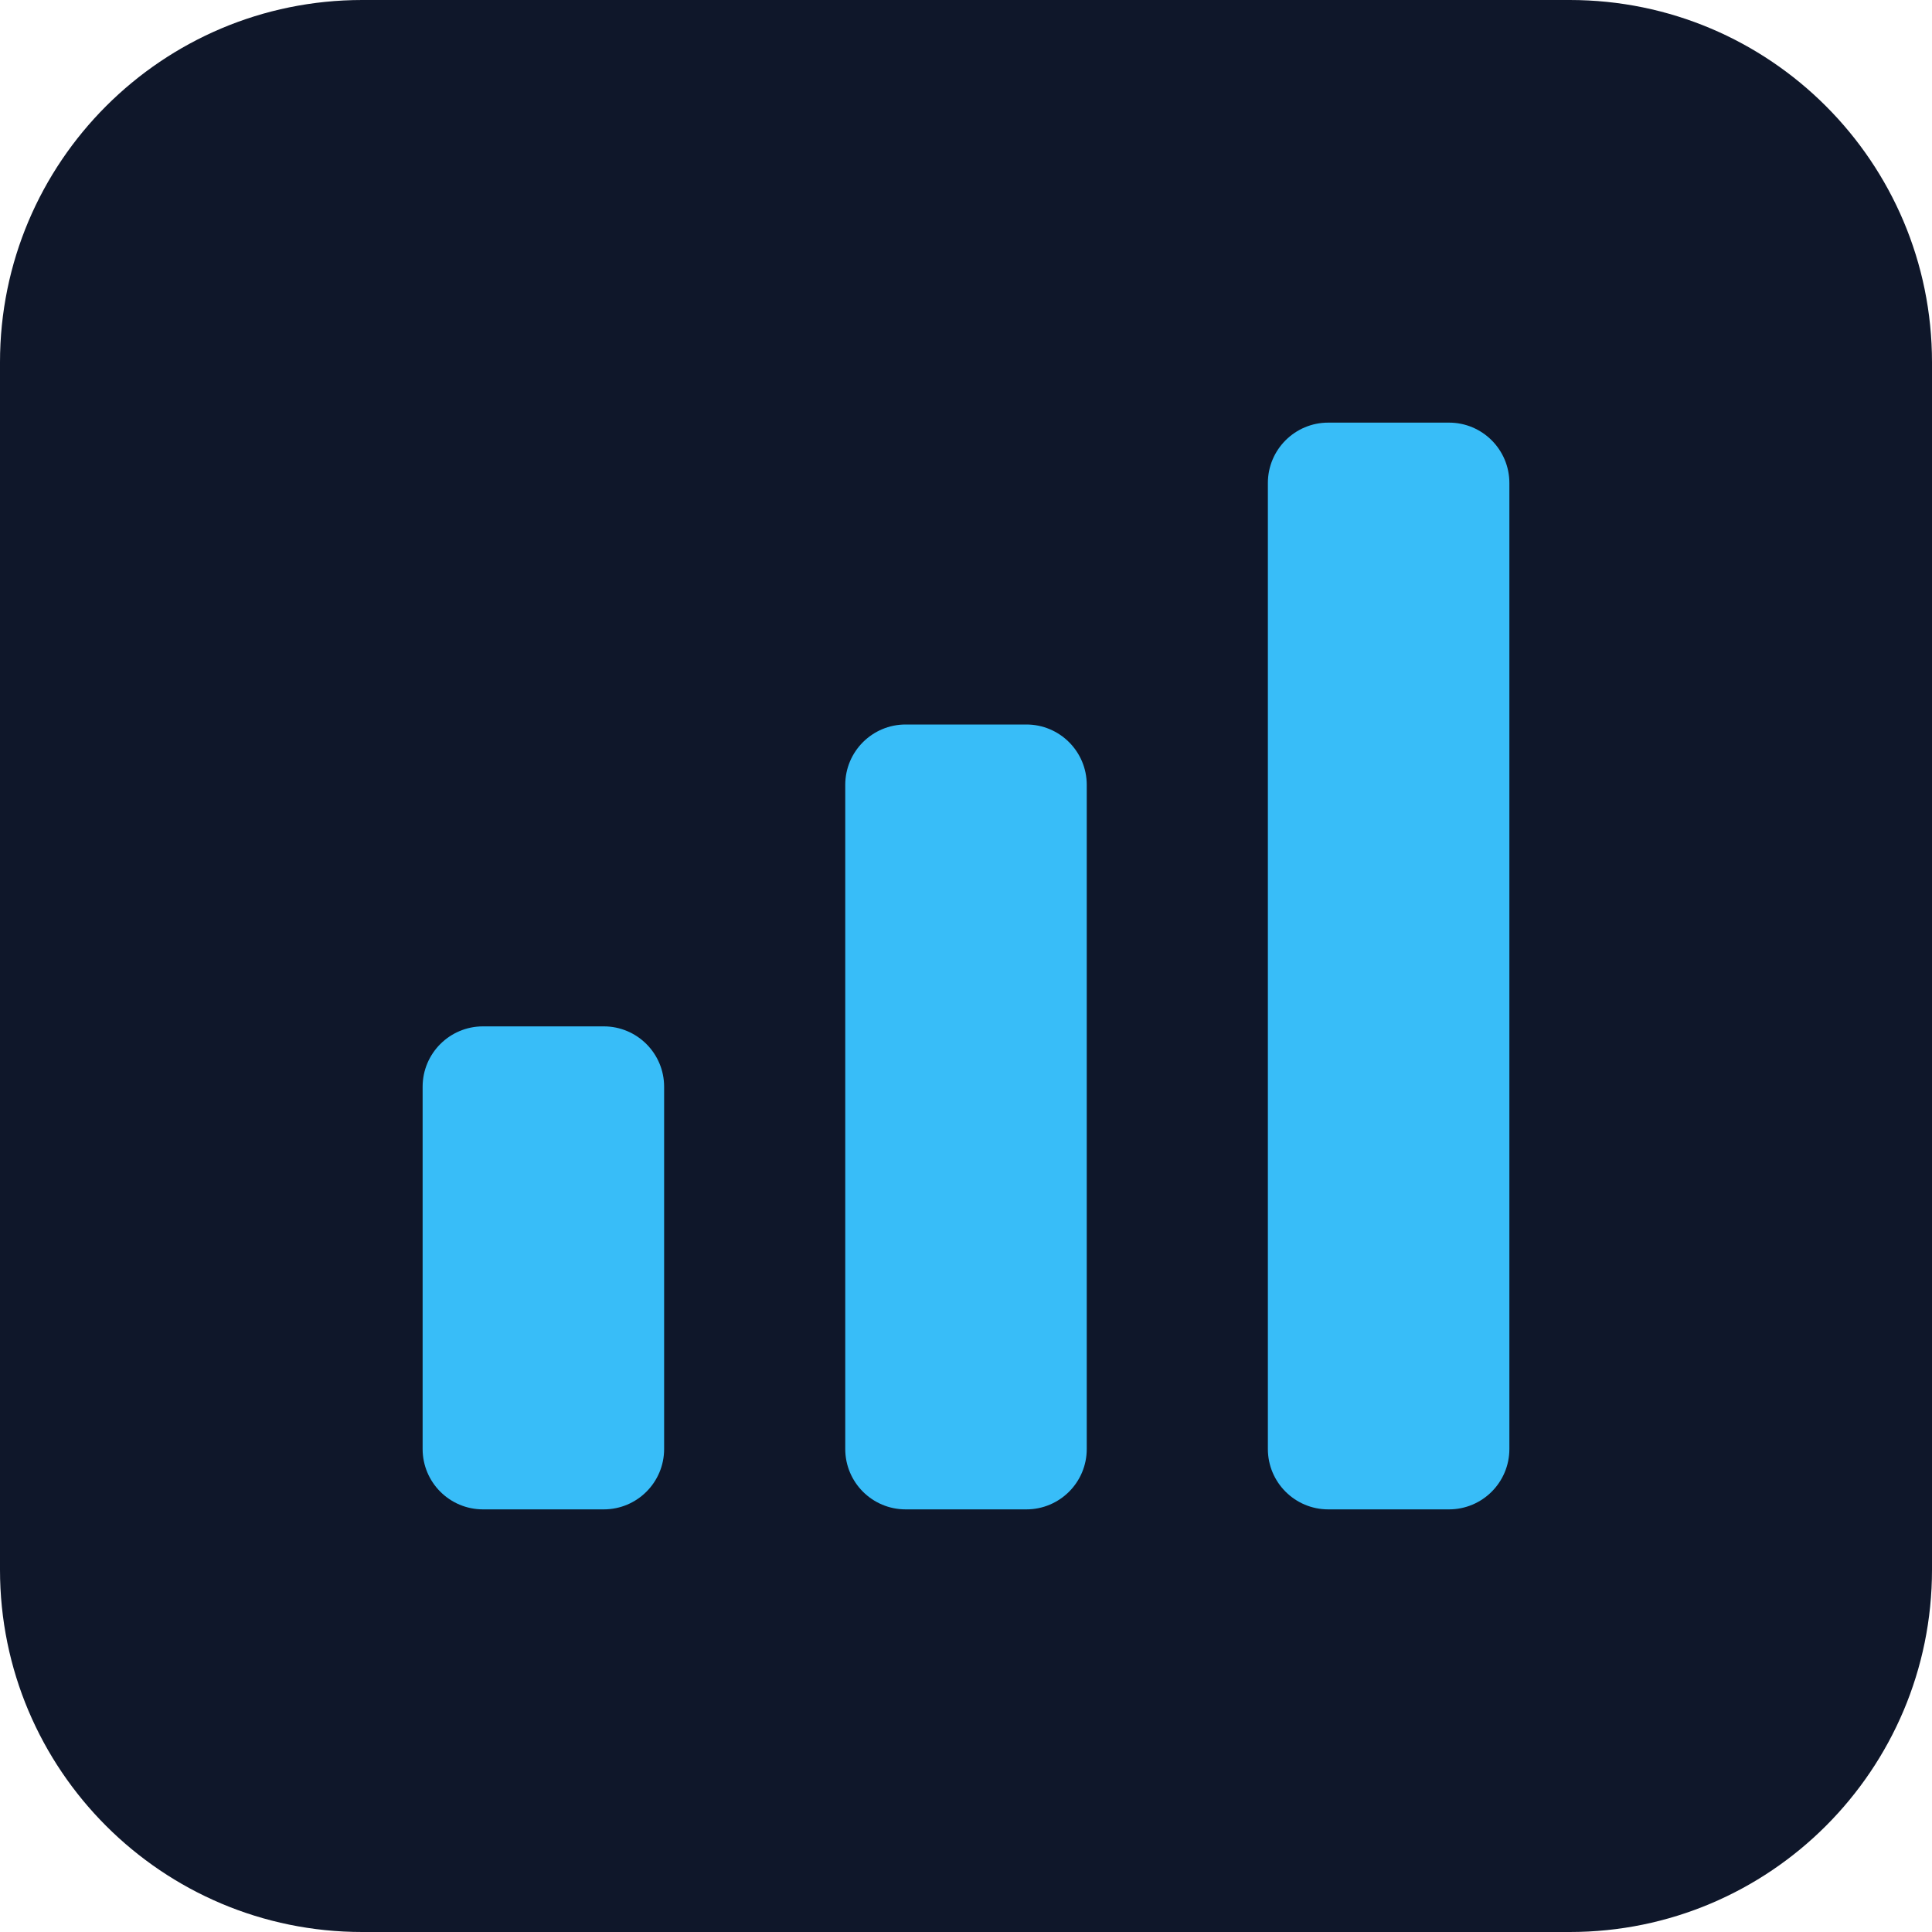
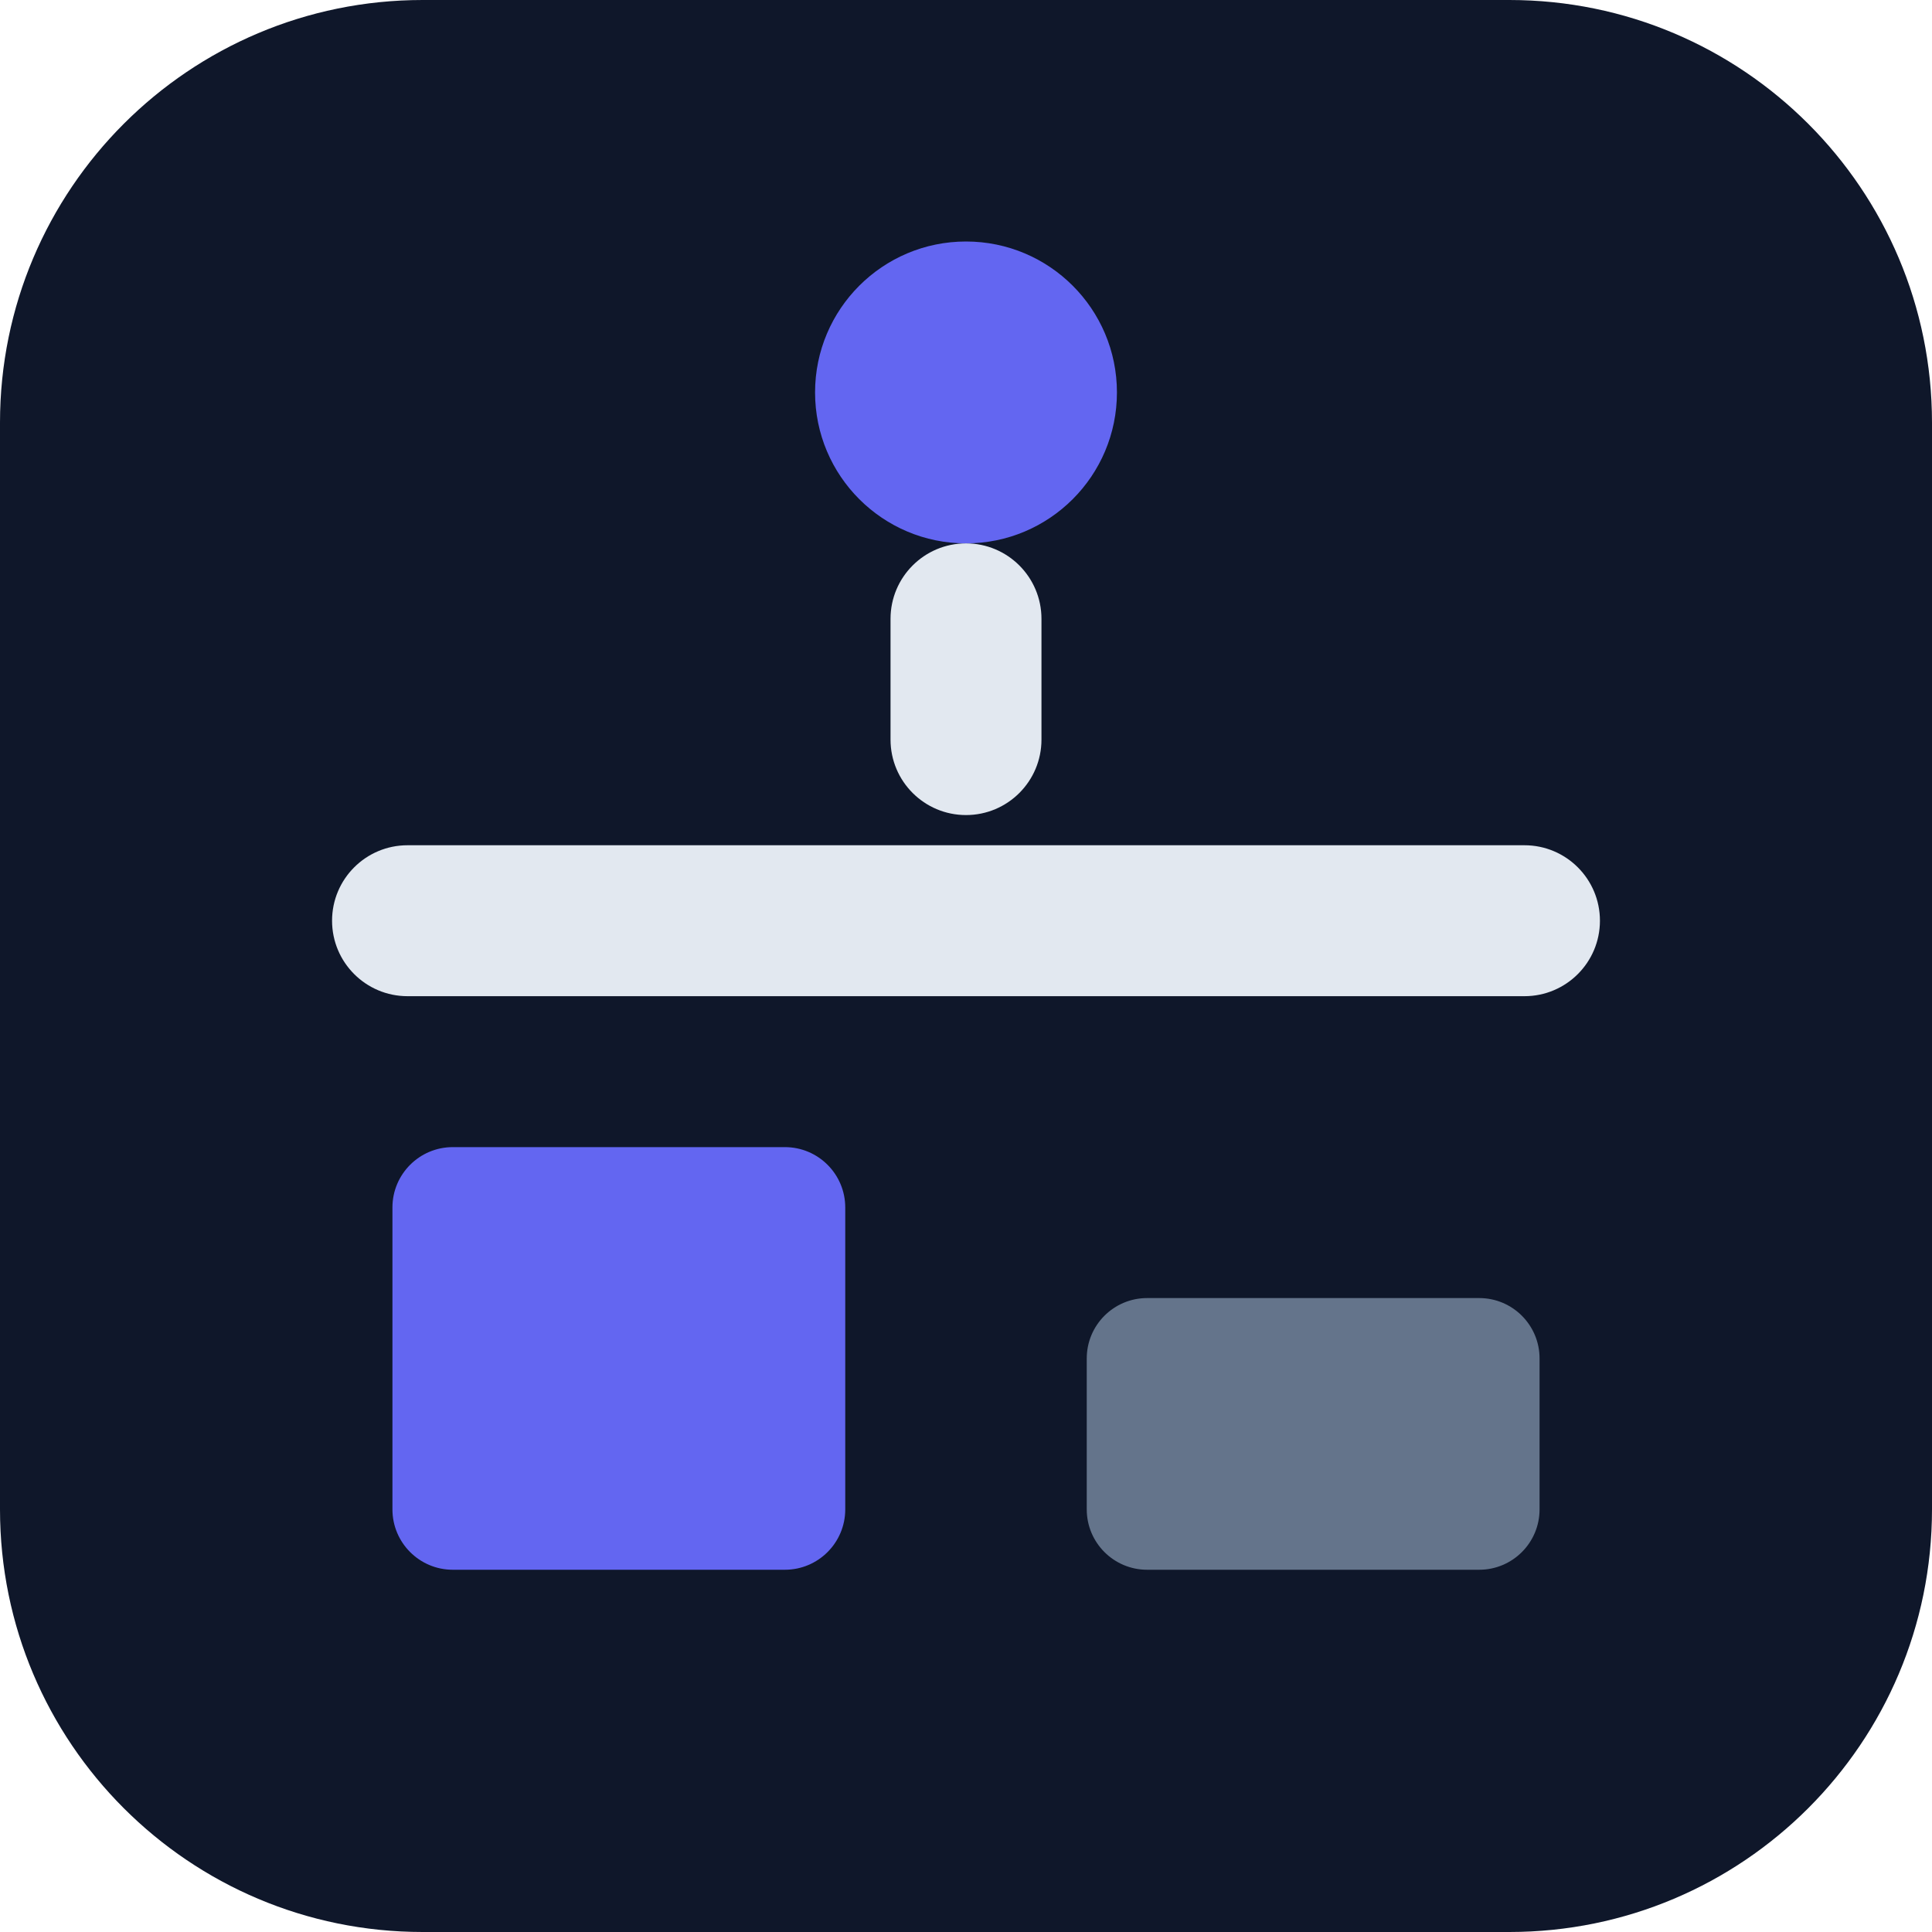
- <svg xmlns="http://www.w3.org/2000/svg" viewBox="0 0 32 32" role="img" aria-label="Balances">
-   <rect width="32" height="32" rx="6" fill="#0f172a" />
-   <rect x="7" y="17" width="4" height="8" rx="1" fill="#38bdf8" />
-   <rect x="14" y="12" width="4" height="13" rx="1" fill="#38bdf8" />
-   <rect x="21" y="7" width="4" height="18" rx="1" fill="#38bdf8" />
+ <svg xmlns="http://www.w3.org/2000/svg" width="64" height="64" viewBox="0 0 64 64">
+   <rect width="64" height="64" rx="14" fill="#0F172A" />
+   <circle cx="32" cy="13" r="5" fill="#6366F1" />
+   <rect x="29.5" y="18" width="5" height="9" rx="2.5" fill="#E2E8F0" />
+   <rect x="11" y="28" width="42" height="5" rx="2.5" fill="#E2E8F0" />
+   <rect x="13" y="38" width="15" height="14" rx="2" fill="#6366F1" />
+   <rect x="36" y="43" width="15" height="9" rx="2" fill="#64748B" />
</svg>
